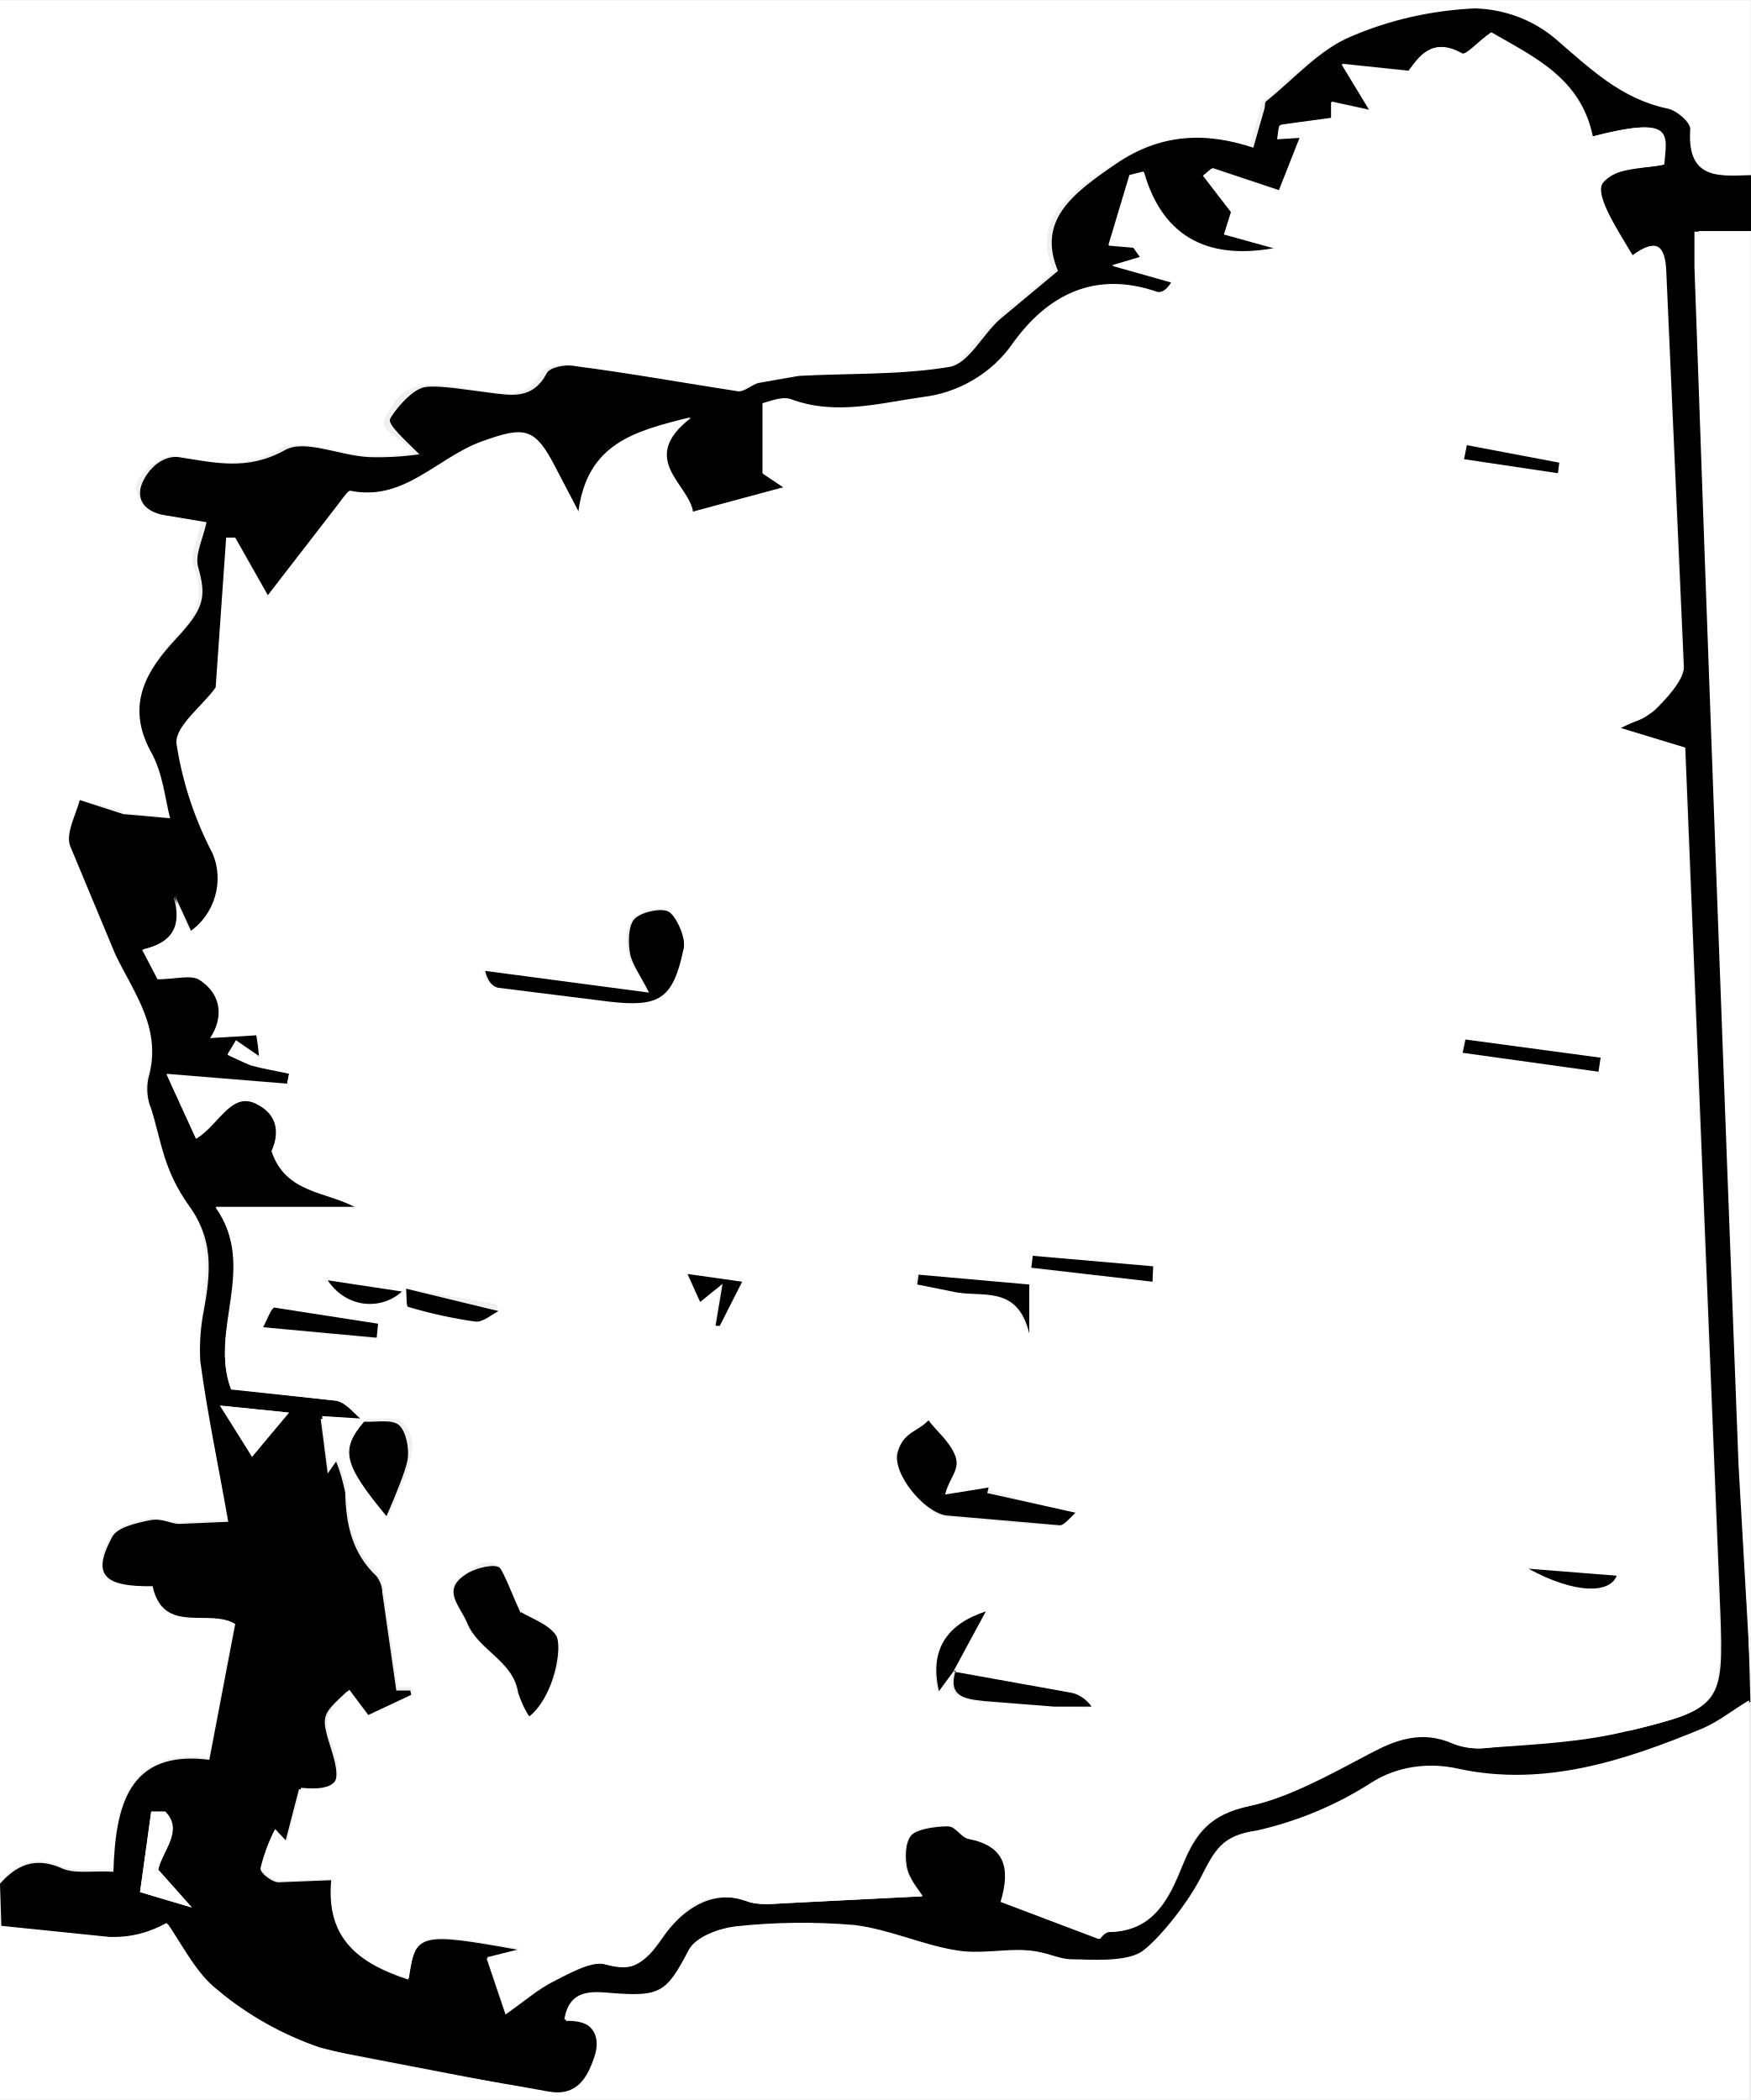
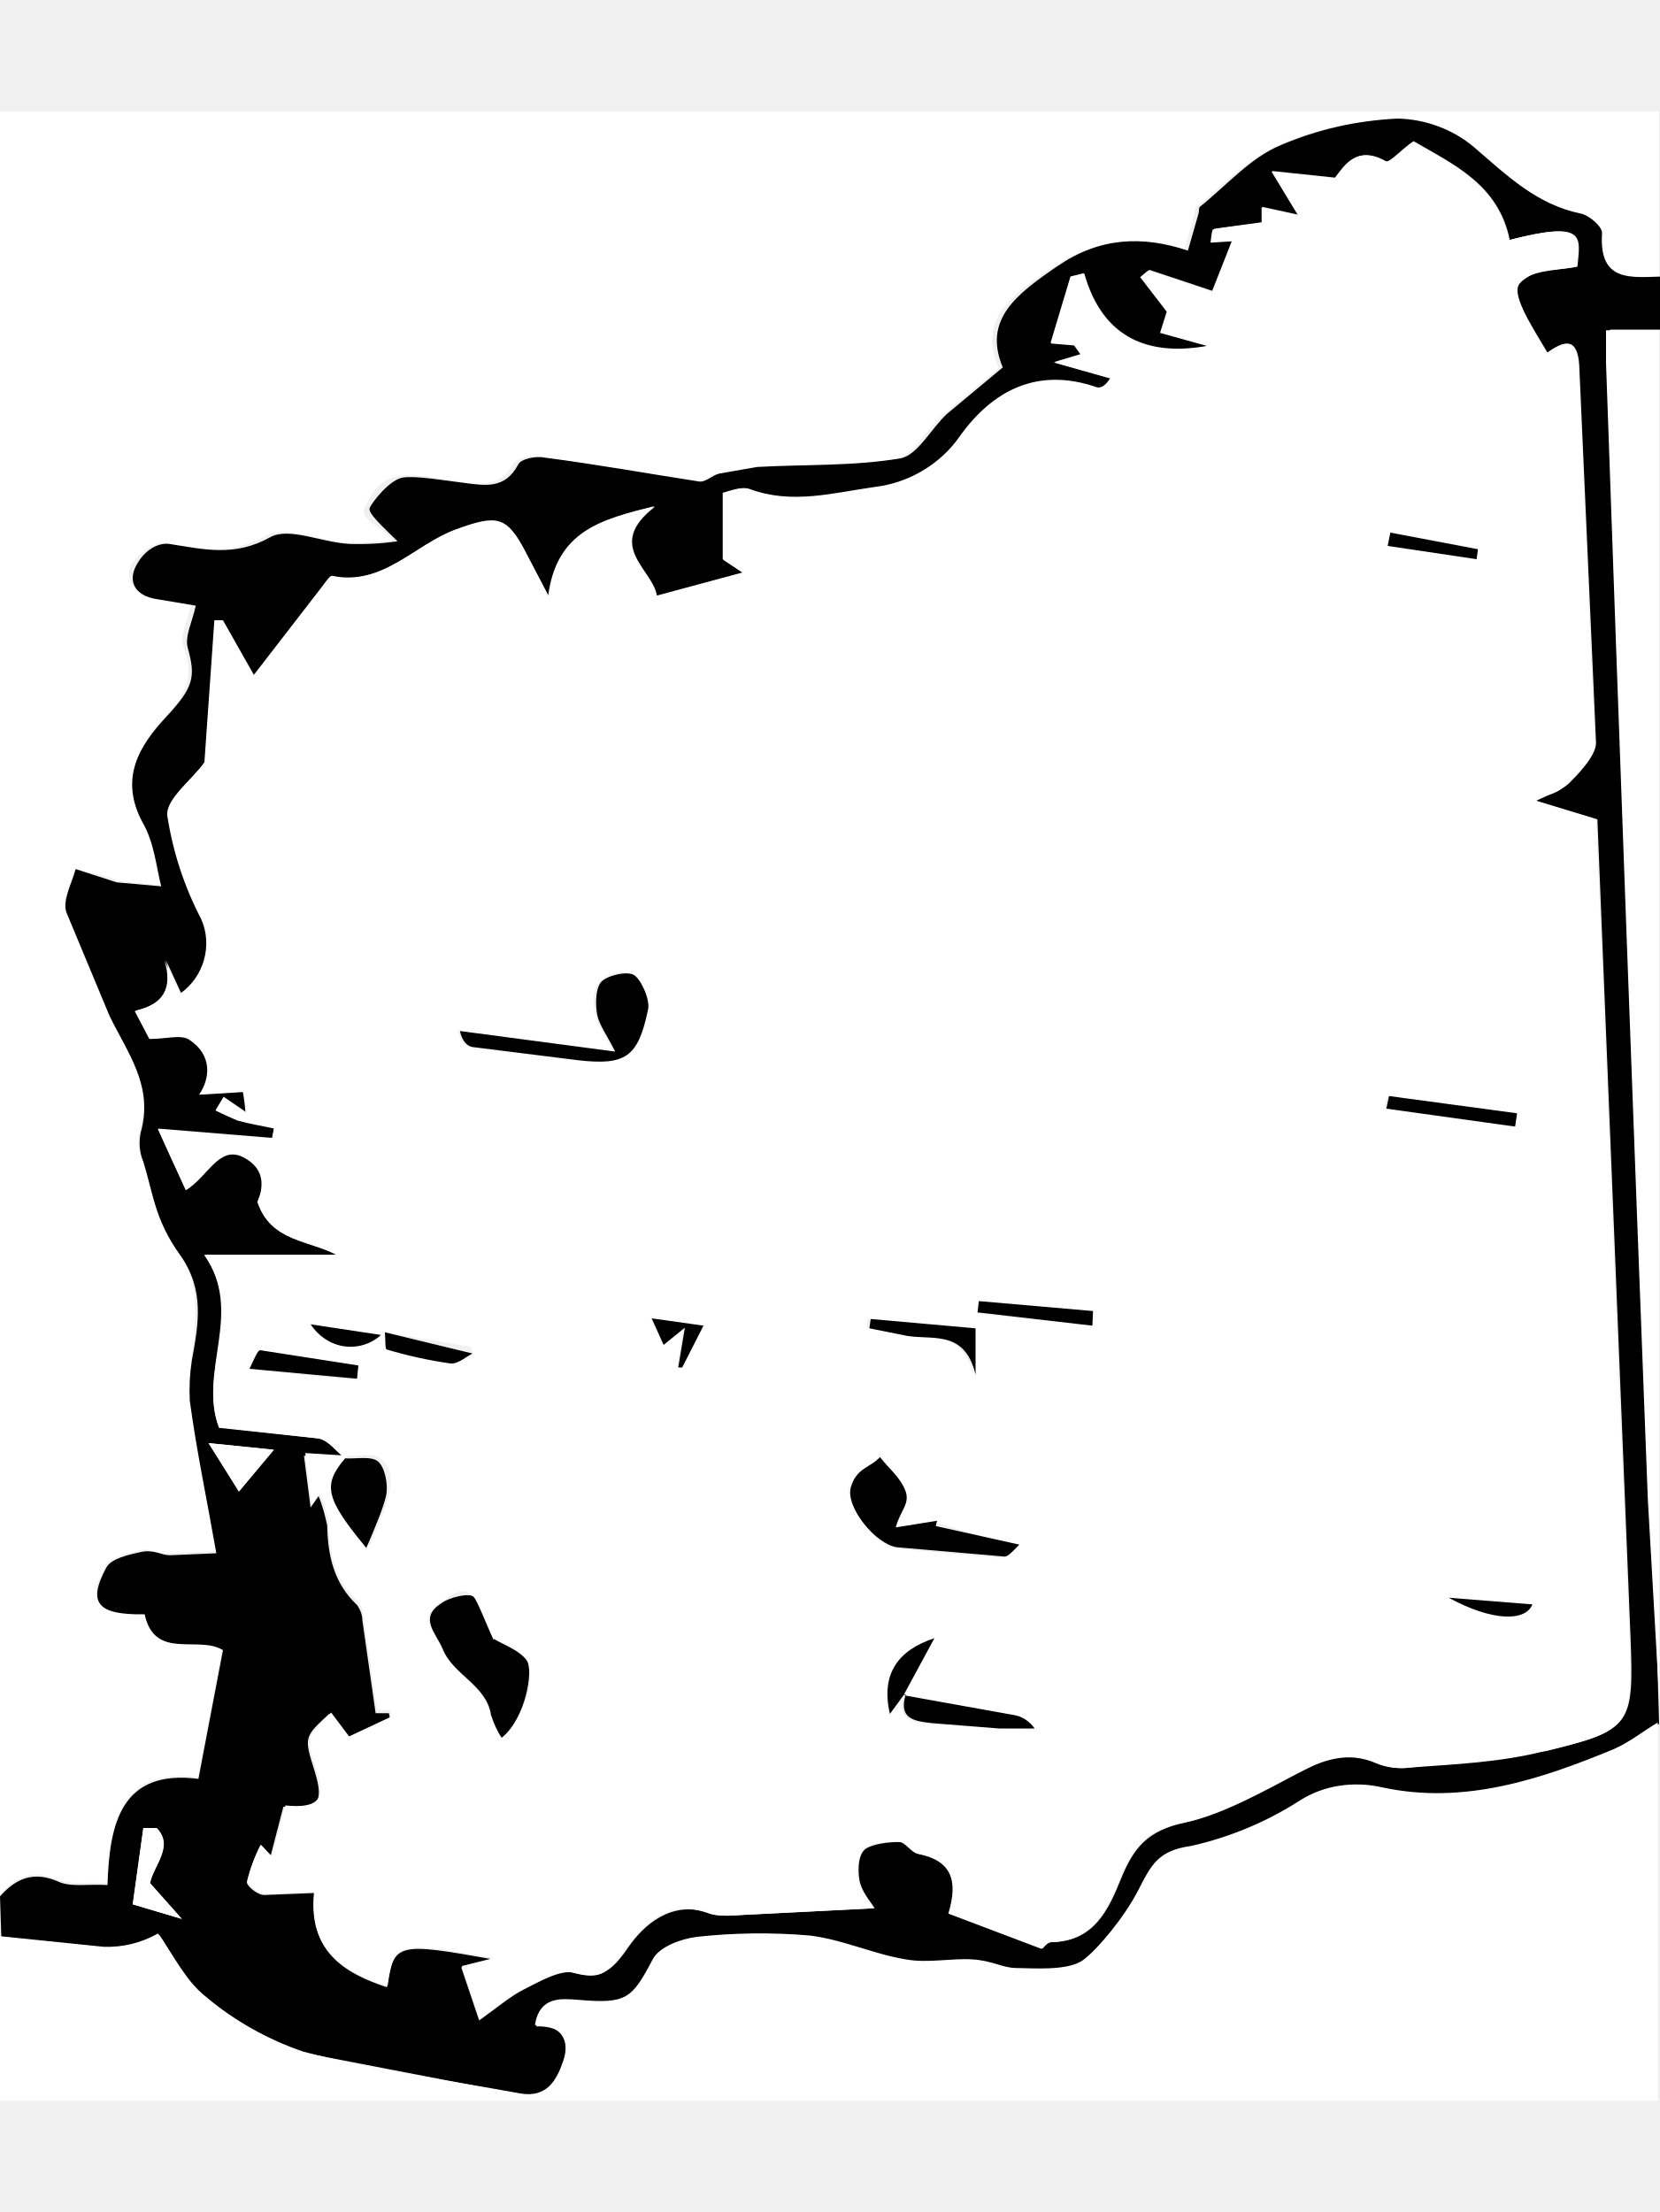
- <svg xmlns="http://www.w3.org/2000/svg" width="250" height="300" viewBox="0 0 250 299.8">
+ <svg xmlns="http://www.w3.org/2000/svg" width="225" height="300" viewBox="0 0 250 299.8" class="line-drawing">
  <style>.A{fill:#fff}</style>
  <path class="A" d="M0 269V0h250v25c-4.7.1-9.7 1-9.2-6.5.1-1-2-2.8-3.3-3-6.7-1.3-11.2-5.6-16-10-3.2-2.7-7.3-4.2-11.5-4.3-6 .2-12 1.5-17.6 4-4.6 2-8.2 6-12.2 9.3-.2.1-.1.6-.2 1l-1.6 5.6c-7-2.3-13-2-19.6 2.3s-11.4 8-8.3 15.3c-3.4 2.8-6 5-8.4 7s-4.4 6.2-7 6.7c-7 1.2-14.4 1-21.6 1.3-2 .2-3.8.5-5.7 1-1 .2-2 1.3-3 1.2L81.4 52c-1.3-.2-3.5.3-4 1-2 3.8-5 3.2-8.2 2.8s-6.3-1.3-9.2-.8-4 2.7-5 4.6 2.3 2.8 4.2 5a41 41 0 0 1-7.2.4c-4-.3-9-2.7-12-1-5.4 3-10 2-15.2 1-1.5-.2-4 1.7-5 3.3s.1 4.4 3 5l6 1c-.5 2.4-1.7 4.6-1.2 6.4C29.4 85 28 88 25 91s-7.2 9.4-3.6 16c1.7 3 2 7 2.8 9.6l-6.7-.6v-.3l-6.2-1.6c-.6 2.2-2 4.7-1.4 6.5l6.4 15.4c2.8 5.6 6.8 10.7 4.7 17.6-.3 1.5-.2 3 .4 4.4C23 163 24 168 27 172s2.7 10.6 1.8 16c-.3 2-.4 4-.3 6l4 23-7 .3c-2.5 0-3-.8-4.3-.5s-4.6 1-5.3 2.4c-3 5.3-1.3 7 5.8 7 1.5 7 8 3 11.8 5.4L29.8 251c-11.8-1.4-13.4 7-13.7 16-3-.2-5.6.3-7.6-.6-3.6-1.5-6-.4-8.5 2.3z" />
  <path d="M0 269c2.4-2.7 5-3.8 8.6-2.3 2 1 4.6.4 7.6.6.3-9.2 2-17.5 13.7-16l3.7-19.4c-3.7-2.3-10.3 1.6-11.8-5.4-7 .1-8.7-1.6-5.8-7 .7-1.4 3.4-2 5.3-2.4s3 .5 4.3.5l7-.3c-1.4-8-3-15.5-4-23-.1-2 0-4 .3-6 1-5.5 2-10.7-1.8-16s-4-9.2-5.5-14c-.6-1.4-.7-3-.4-4.4 2-7-2-12-4.7-17.6L10 120.7c-.6-1.8.8-4.3 1.4-6.5l6.2 2 6.7.6c-.7-2.6-1-6.5-2.8-9.6-3.6-6.7-.5-11.6 3.6-16s4.4-6 3.2-10.3c-.5-1.8.7-4 1.2-6.4l-6-1c-3-.5-4.3-2.5-3-5s3.4-3.5 5-3.3c5.2.8 9.8 2 15.2-1 2.8-1.6 7.8.8 12 1a41 41 0 0 0 7.2-.4c-2-2-4.5-4.2-4.2-5s3-4.3 5-4.6 6 .4 9.2.8 6.2 1 8.2-2.8c.4-.8 2.6-1.3 4-1 7.8 1 15.5 2.4 23.3 3.6 1 .1 2-1 3-1.2l5.7-1c7.2-.4 14.5-.1 21.6-1.3 2.6-.5 4.6-4.5 7-6.7l8.4-7c-3-7.2 2-11 8.3-15.3s12.7-4.6 19.6-2.3l1.6-5.6c.1-.3 0-.8.2-1 4-3.2 7.6-7.4 12.2-9.3 5.6-2.4 11.5-3.7 17.6-4 4.2.1 8.3 1.6 11.5 4.3 5 4.3 9.4 8.6 16 10 1.3.2 3.4 2 3.3 3-.5 7.5 4.5 6.6 9.2 6.5v8h-8v5q3.2 85.5 6.4 171L250 243c-2.2 1.4-4.3 3-6.6 4-11 4.6-22.6 8.4-34.8 5.8-4.3-1.2-9-.5-12.6 2-5 3-10.6 6-16.3 6.8s-6 3-8 6.7a30 30 0 0 1-8.3 10.5c-3.5 2.5-6.6 1.2-10 1.2s-4.4-1.2-6.7-1.3-6.8.6-10 0c-5-.8-9.6-3-14.5-3.6-5.7-.5-11.4-.4-17 .2-2.4.2-5.7 1.5-6.6 3.3-3 6-4 6.8-11.2 6.2-2.5-.3-6-.6-6.6 3.8 4-.1 5.5 2 4.3 5.3s-2.5 5.6-6.5 5l-32.7-6.3a40 40 0 0 1-14.6-8.2c-4.4-3.5-5-6.3-7.3-9.6-2.5 1.3-5.3 2-8.2 2-5.2-.3-10.4-1-15.6-1.6zm52.3-66l-6.5-.4 1 7.8 1.2-1.7c.6 1.4 1 3 1.3 4.4.1 4.6 1 8.7 4.5 12 .5.7.8 1.5.8 2.3l2 14h2l.2 1-6.5 2.7-2.7-3.6c-3.8 3.5-3.8 3.5-2.2 8.6s.3 6-4.7 5.4l-2 7.7-1.5-1.8a25 25 0 0 0-2 5.4c-.1.6 1.6 2 2.6 2l7.5-.3c-.8 8.6 4.3 12 11 14.2 1-6.7 1.5-6.8 16-4.2l-4.8 1.2 2.7 8C75 285.7 77 284 79 283s5.4-3 7.5-2.5c4.5 1.3 6.2-1 8.3-4s6.3-7 12-5c1.5.6 3.5.4 5.2.3l19.8-1c-.6-1-2-2.5-2.3-4.3s-.1-4 1-4.7 3.4-1 5.2-1 1.8 1.6 2.8 1.8c5 .8 6 4 4.6 9l14 5.3c.1-.1.7-1 1.4-1 6.3-.1 8.5-4.8 10.4-9.5s4-7.3 9.6-8.5 11.5-4.5 17-7.4 7.7-3.5 12.2-1.5c1.5.6 3.2.8 4.8.6l20.5-2.5c12.8-3.2 13.2-3.8 12.7-17l-5-123.4-9.2-2.8c2.4-1.2 4-1.7 5-2.7s4-4 4-6L238 39c-.1-4.4-1.6-5-4.8-2.6-5.2-8.6-5.7-9.6-3.2-11.3s4.8-1 7.7-1.7c.4-4.5 1.4-7-10.2-4C225.8 11 219 8 213 4.5c-1.6 1.2-3.6 3.4-4.2 3-4.3-2.4-6 .6-7.6 2.5l-9.5-1 4 6.6-5.5-1.2.1 2.3-7.3 1c-.2 0-.3 1.4-.4 2l3.2-.2-3 7.6-9.6-3.2-1.2 1 4 5.2-1 3.2 7.2 2c-9 1.7-16-1-18.8-10.8l-2 .5-3 10 3.5.3 1 1.4-4 1.2 8.5 2.4c-.8 1.3-1.5 1.5-2 1.4-9-3-15.7.4-20.7 7.4-3 4.2-7.6 7-12.7 7.6-6.3 1-12.5 2.7-19 .3-1.4-.5-3.3.4-4 .6v10l3 2-13 3.5c-.5-4-8-7.6-.3-13.5-7.8 2-14.6 3.7-16 13.5l-3.4-6.5c-2.8-5.5-4.4-5.6-10.5-3.5s-11 8.5-18.7 7c-.4-.1-1 1-1.6 1.7L38.3 85l-4.7-8.3h-1.2L31 98c-2 2.7-5.8 5.5-5.6 8a50 50 0 0 0 5.1 15.6c1.8 4 .4 8.8-3.2 11.3l-2.3-5c1.2 4-.1 6.6-4.5 7.6l2.2 4.2c2.4 0 4.7-.7 6 .1 3.4 2.4 3.2 5.8 1.5 8.3l6.6-.4.4 3.2-3.5-2.4-1.2 2c1 .6 2.2 1 3.3 1.5 1.8.5 3.7.8 5.5 1.2l-.3 1.5-17.2-1.4c1.5 3.4 2.8 6.2 4.2 9.2 3.3-2 4-7.3 8.6-5s3 4.7 2.2 6.8c2 6 7.8 5.8 12 8h-20c6 8.8-1 17.5 2.2 26L48 200c1.5.2 2.7 2 4 3zM20 270.2l7.4 2.2-4.8-5.4c.5-2.7 3.6-5.6 1-8.3h-2zm11.5-69.5L36 208l5.3-6.3z" />
  <path class="A" d="M0 275l15.6 1.6c3 .1 5.7-.6 8.2-2 2.4 3.3 4.2 7.2 7.3 9.6a46 46 0 0 0 14.6 8.2c10.7 2.8 21.8 4.3 32.7 6.3 4 .7 5.5-2 6.5-5s-.3-5.4-4.3-5.3c.7-4.4 4-4 6.6-3.8 7.2.6 8-.1 11.2-6.2 1-1.8 4.2-3 6.6-3.3a88 88 0 0 1 17-.2c5 .6 9.6 2.8 14.5 3.6 3.3.6 6.8-.2 10 0s4.5 1.3 6.7 1.3 7.7.5 10-1.2 6.3-6.6 8.3-10.5 3-6 8-6.7a51 51 0 0 0 16.3-6.8c3.7-2.4 8.3-3 12.6-2 12.2 2.6 23.7-1.2 34.8-5.8 2.3-1 4.4-2.7 6.6-4v57H0zm250-36l-1.7-29.8Q245 123.6 242 38v-5h8zM52 203c-1.3-1-2.5-2.7-4-3l-15-1.6c-3.2-8.5 4-17.2-2.2-26h20c-4.2-2.3-10-2-12-8 .8-2 1.4-5-2.2-6.8s-5.3 3-8.6 5l-4.2-9.2 17.2 1.4.3-1.5c-1.8-.4-3.7-.7-5.5-1.2-1-.4-2.2-1-3.3-1.5l1.2-2L37 151a30 30 0 0 0-.4-3.2l-6.6.4c1.7-2.5 2-6-1.5-8.3-1.2-.8-3.5-.1-6-.1l-2.2-4.2c4.4-1 5.7-3.5 4.5-7.6l2.3 5c3.6-2.5 5-7.3 3.2-11.3a50 50 0 0 1-5.1-15.6c-.2-2.5 3.7-5.3 5.6-8l1.5-21.4h1.2l4.7 8.3 10.2-13.2C49 71 49.7 70 50 70c7.7 1.6 12.4-4.7 18.7-7s7.7-2 10.5 3.5l3.4 6.5c1.3-9.8 8-11.5 16-13.5-7.7 6-.2 9.5.3 13.5l13-3.5-3-2v-10c.8-.2 2.7-1 4-.6 6.4 2.4 12.6.6 19-.3 5-.6 9.8-3.4 12.7-7.6 5-7 11.8-10.5 20.7-7.4.5.1 1.2-.1 2-1.4l-8.5-2.4 4-1.2-1-1.4-3.5-.3 3-10 2-.5c2.7 10 9.7 12.6 18.7 11l-7.2-2 1-3.2-4-5.2 1.2-1 9.6 3.2 3-7.6-3.2.2c.1-.7.2-2 .4-2 2.3-.4 4.6-.6 7.3-1v-2.3l5.5 1.2-4-6.6 9.5 1c1.5-2 3.3-5 7.6-2.5.6.3 2.6-2 4.2-3 6 3.4 12.7 6.6 14.5 14.8 11.6-3 10.6-.4 10.2 4-3 .6-5.7.5-7.7 1.7s-2 2.7 3.2 11.3c3.2-2.3 4.7-1.8 4.8 2.6l2.4 56.2c.1 2-2.3 4.2-4 6s-2.6 1.5-5 2.7l9.2 2.8 5 123.4c.5 13.3.1 14-12.7 17-6.6 1.7-13.6 2-20.5 2.5-1.6.2-3.3 0-4.8-.6-4.5-2-8.2-.5-12.2 1.5s-11 6.2-17 7.4-7.8 4-9.6 8.5-4 9.4-10.4 9.5c-.7 0-1.3 1-1.4 1l-14-5.3c1.5-5 .5-8-4.6-9-1-.2-1.8-1.7-2.8-1.8s-4-.1-5.2 1-1.3 3.2-1 4.7 1.7 3.3 2.3 4.3l-19.8 1c-1.7.1-3.7.3-5.2-.3-5.7-2-9 1-12 5s-3.8 5.2-8.3 4c-2-.6-5 1.3-7.5 2.5s-4 2.8-6.5 4.5l-2.7-8 4.8-1.2c-14.6-2.6-15-2.5-16 4.2-6.8-2-12-5.6-11-14.2l-7.5.3c-1-.1-2.7-1.5-2.6-2a25 25 0 0 1 2-5.4L41 263l2-7.7c5 .5 6.2-1 4.7-5.4s-1.6-5 2.2-8.6l2.7 3.6 6.4-3-.2-1h-2l-2-14a4 4 0 0 0-.8-2.3c-3.5-3.2-4.4-7.3-4.5-12-.3-1.5-.7-3-1.3-4.4L47 210l-1-7.8 6.4.4c-3.3 4-3 6 3.3 13.5 1.2-3 2.5-5.4 3-8s-.1-4-1.2-5-3.4-.4-5-.5zm84 35.8l4.6-8.5c-5.5 1.8-8 5.4-6.7 11.4l2.2-3c-1 3.8 1.4 4 4 4.4l15.4.8c-.6-1-1.7-1.8-3-2zm-61.8-8.5c-1-2-1.5-4.7-3-6.5s-3.6.1-5 1c-3.3 2.2-.7 4.4.3 6.8 1.6 4 6.6 5.5 7.3 10 .4 1.2 1 2.3 1.6 3.4 3.6-3 5.7-8.8 3.8-11.6s-3.4-2.2-5-3.3zm60.5-16.8c.7-2.5 2-4.3 1.4-5.5s-2.5-3.3-3.8-5c-1.5 1.5-4 2.8-4.4 4.6s3.8 8.5 7 9l16 1.4c.5 0 1-1 2.2-1.8l-12.4-3.6zm-42.2-71.7L69 138.6c.3 1.5 1 2.2 1.8 2.4l16 2c7 .8 9-.4 10.5-7.4.4-1.6-.8-4.2-2-5.4s-4-.1-5 1-1 3.4-.6 5 1.5 3 2.7 5.5zm-39 49.4v-2L39 186.8c-.4 0-1 1.6-1.6 2.8zm93.3-7.7l-16-1.6-.2 1.4 5 1c4 1 9.3-1 11 6zm62.2-35l-.4 1.8L228 153l.3-2zM164.6 183v-2l-17.2-1.5-.2 1.7zM58 184c.1 1.2 0 2.6.3 2.6a66 66 0 0 0 9.6 2.1c1 .1 2.2-1 3.3-1.5l-.3-1zM222.5 67.5l.2-1.6-13.2-2.5-.4 2zM218.3 224c6.6 3.6 11.5 3.6 12.6 1zM106 183l-8-1 1.8 3.8 3.2-2.6-1 6h.6zm-48.5 1.5L47 182.8c1 1.8 2.8 3 5 3.3s4-.3 5.6-1.7zM20 270.2l1.6-11.5h2c2.7 2.7-.4 5.6-1 8.3l4.8 5.4zm11.4-69.5l9.8 1L36 208z" />
  <path d="M74.4 230.2c1.7 1 4 1.8 5 3.3s-.2 8.7-3.8 11.6c-.7-1-1.2-2.2-1.6-3.4-.7-4.6-5.7-6-7.3-10-1-2.4-3.6-4.6-.3-6.8 1.3-1 4.4-1.7 5-1s2 4.4 3 6.5zm60.6-16.8l6.2-1-.2.8 12.6 2.8c-1 1-1.7 1.8-2.2 1.8l-16.2-1.4c-3.2-.4-7.8-6-7-9s3-3 4.4-4.6c1.3 1.7 3 3 3.8 5s-.7 3-1.4 5.5zm-42.3-71.7c-1.2-2.4-2.4-4-2.7-5.5s-.3-4 .6-5 4-1.7 5-1 2.5 3.8 2 5.4c-1.5 7-3.4 8.2-10.5 7.4l-16-2c-.8-.2-1.5-1-1.8-2.4zM52 203c1.7.1 4-.4 5 .5s1.5 3.4 1.2 5-1.7 5-3 8C49 209 48.6 207 52 203zm1.8-12l-16.2-1.5c.6-1.2 1.2-2.8 1.6-2.8L54 189zm82.4 47.7l16.7 3c1.2.2 2.3 1 3 2h-5.4l-10-.8c-2.7-.3-5.2-.6-4-4.4zm10.8-55.3v7c-1.7-7.2-7-5-11-6l-5-1 .2-1.4zm62.3-35l19.3 2.6-.3 2-19.4-2.7zM164.6 183l-17.3-2 .2-1.7 17.2 1.5zM58 184l13.2 3.2c-1 .5-2.2 1.6-3.3 1.5a66 66 0 0 1-9.6-2.1c-.3 0-.2-1.4-.3-2.6zm78.3 54.5l-2.2 3c-1.4-6 1.2-9.6 6.7-11.4l-4.6 8.5zm86.2-171l-13.4-2 .4-2 13.2 2.5zM218.3 224l12.6 1c-1 2.6-6 2.6-12.6-1zM106 183l-3.2 6.3h-.6l1-6-3.2 2.6-1.8-4zm-48.6 1.4c-1.5 1.4-3.6 2-5.6 1.7s-3.8-1.5-5-3.3z" />
</svg>
